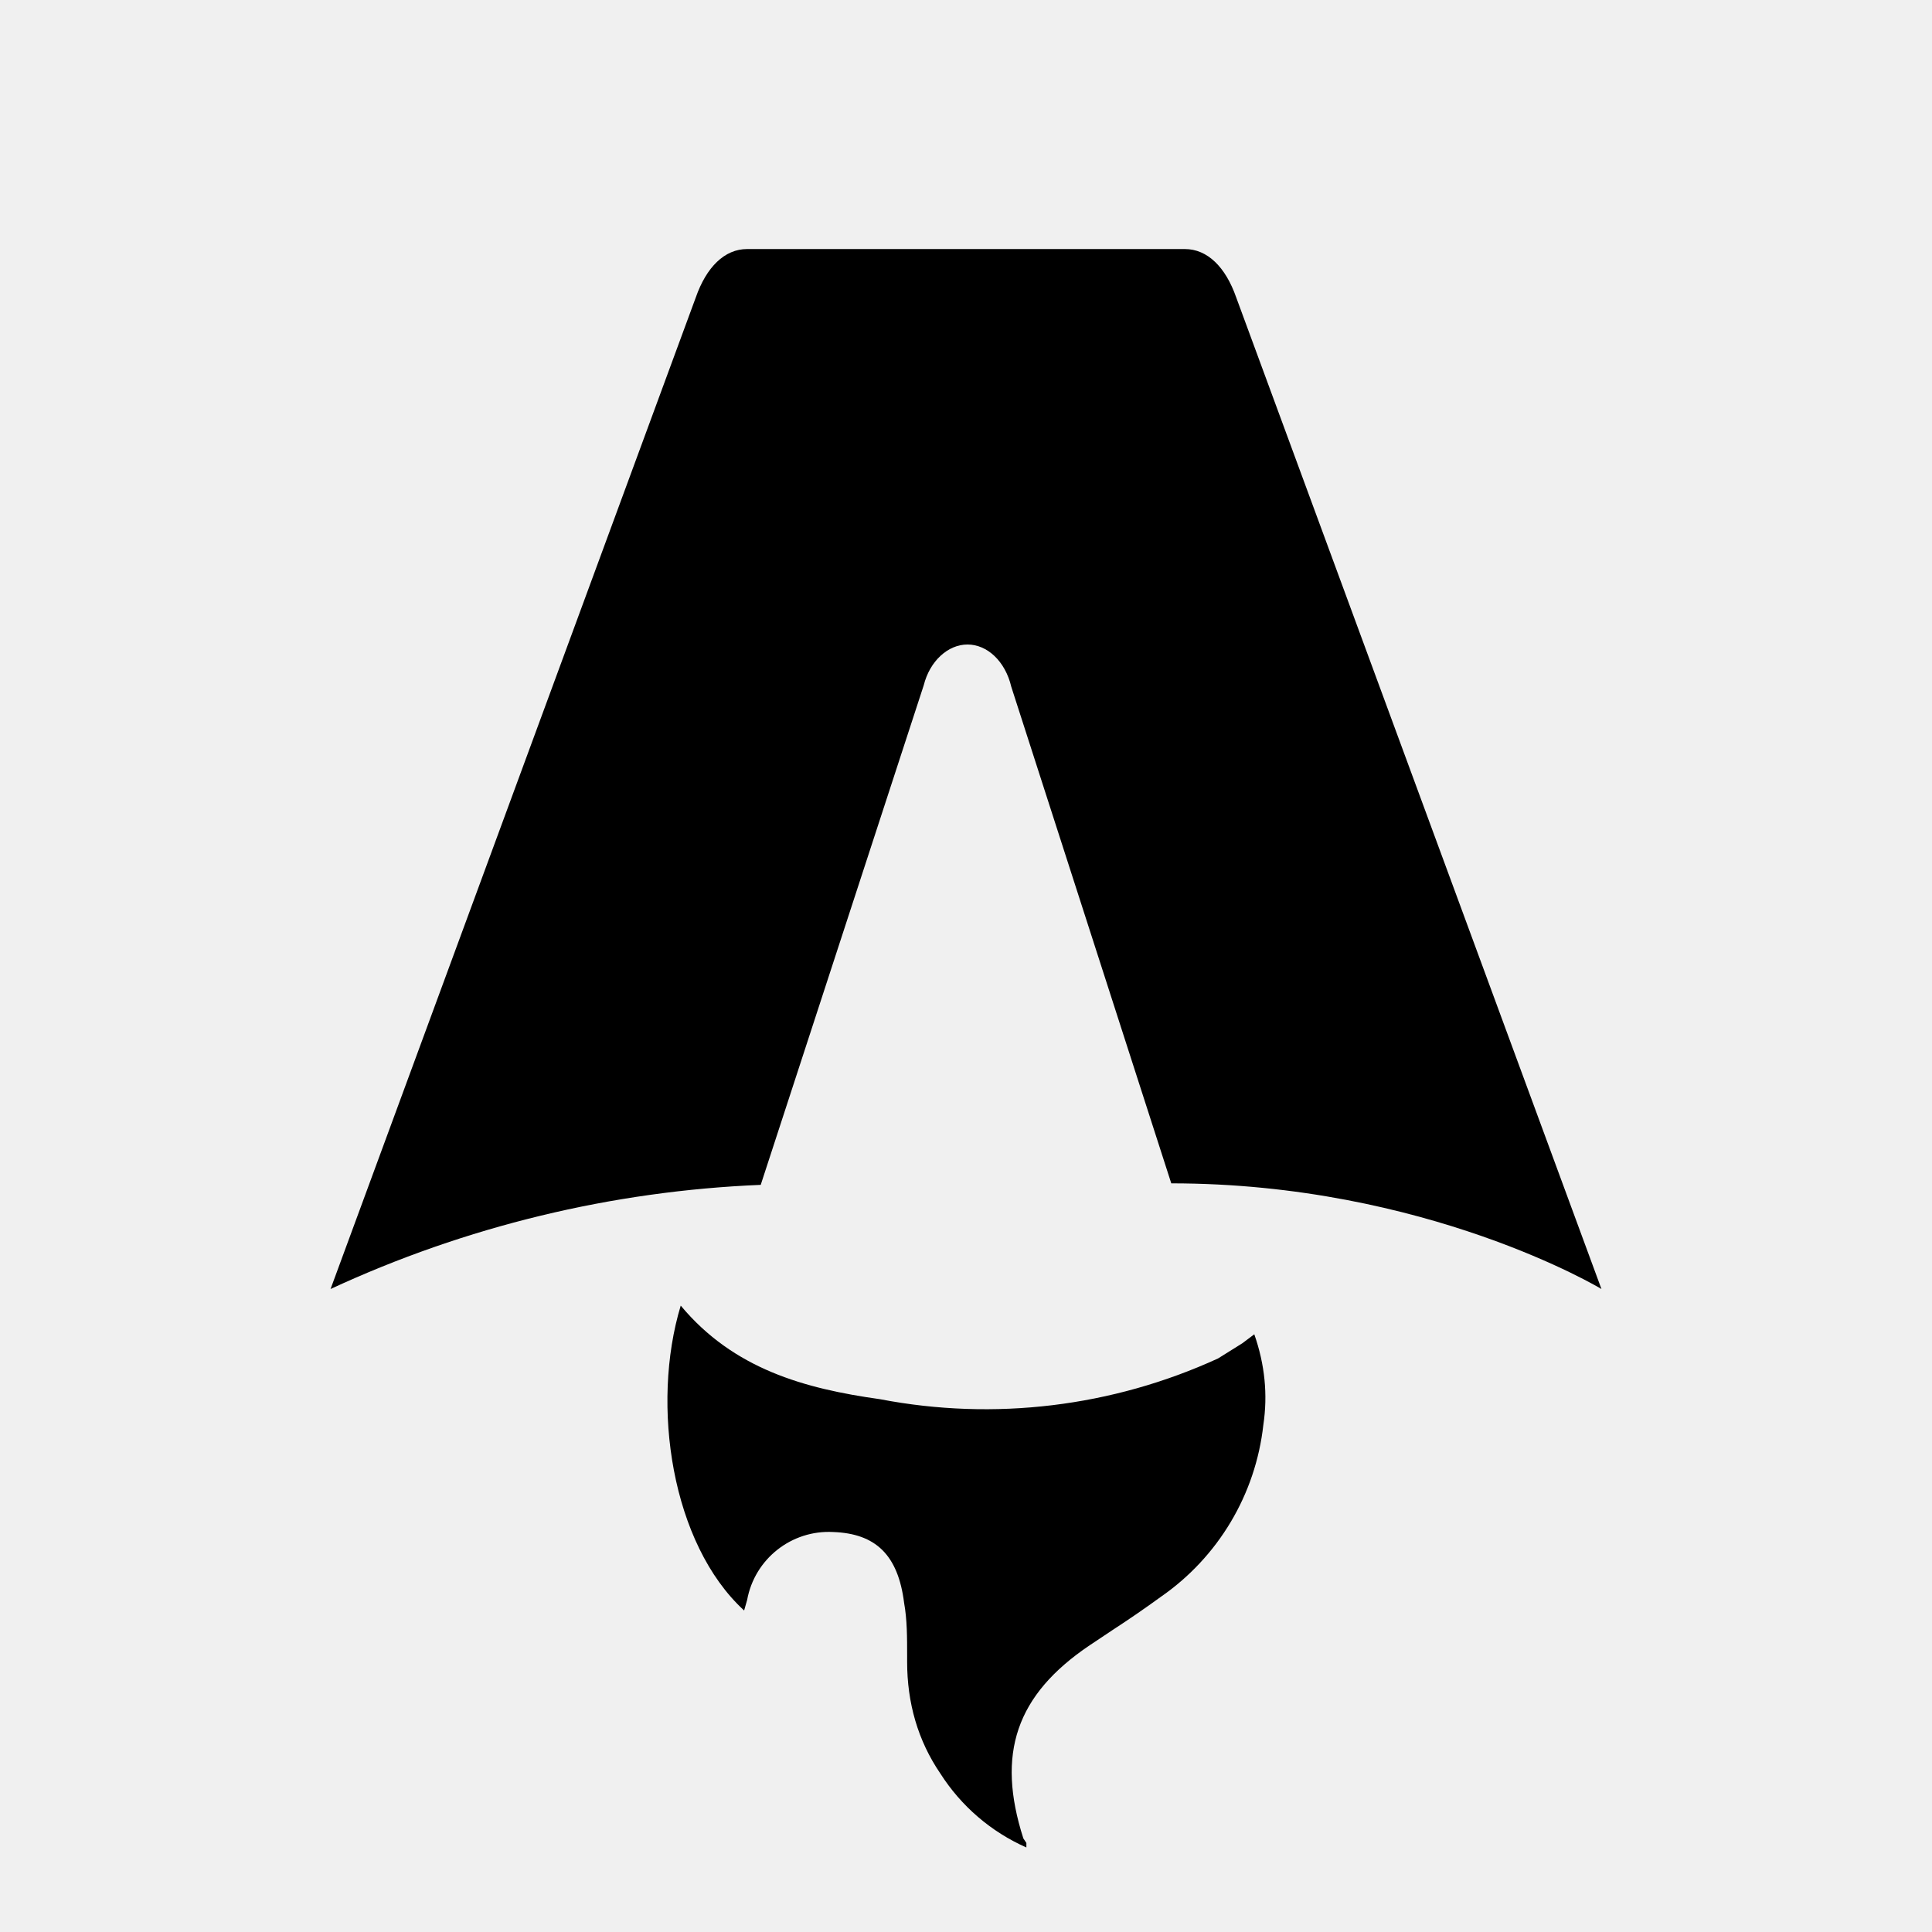
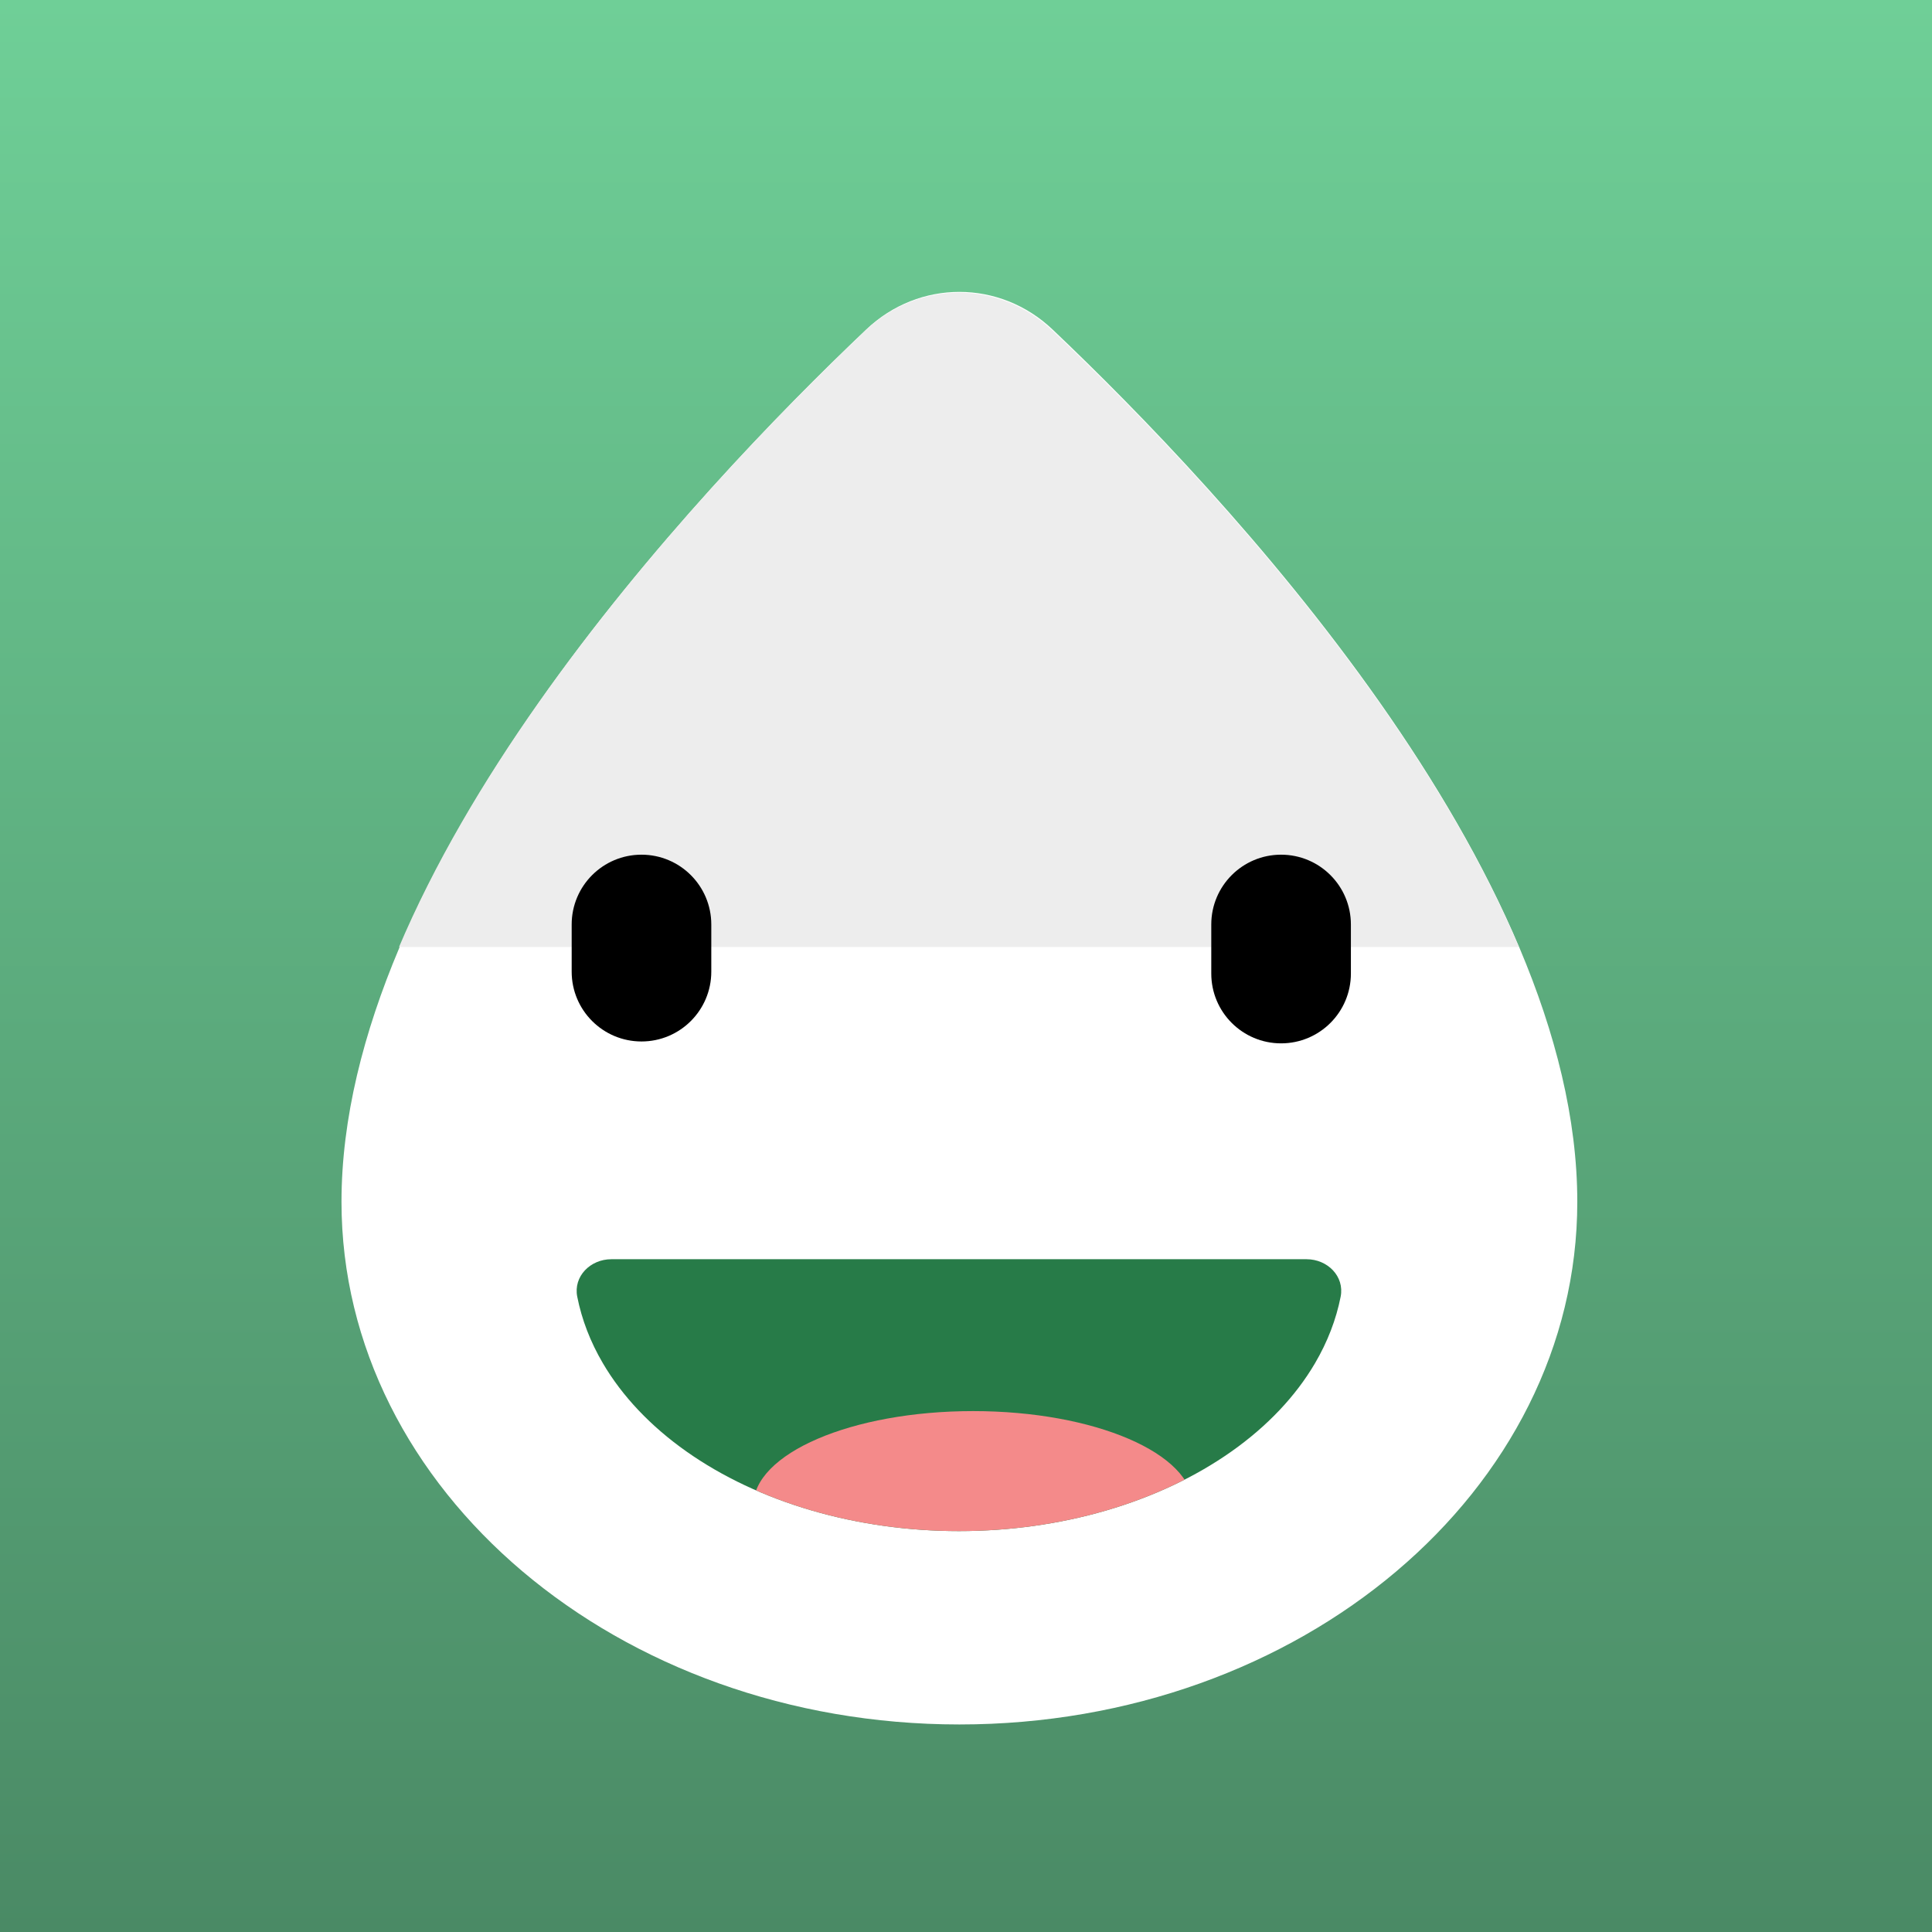
- <svg xmlns="http://www.w3.org/2000/svg" fill="none" viewBox="0 0 128 128">
-   <path d="M50.4 78.5a75.1 75.1 0 0 0-28.5 6.9l24.2-65.7c.7-2 1.9-3.2 3.4-3.2h29c1.5 0 2.7 1.2 3.4 3.2l24.2 65.7s-11.6-7-28.5-7L67 45.5c-.4-1.7-1.6-2.8-2.9-2.8-1.3 0-2.5 1.1-2.9 2.7L50.4 78.5Zm-1.1 28.2Zm-4.2-20.2c-2 6.6-.6 15.8 4.2 20.2a17.5 17.5 0 0 1 .2-.7 5.5 5.5 0 0 1 5.7-4.5c2.8.1 4.3 1.5 4.7 4.7.2 1.1.2 2.3.2 3.5v.4c0 2.7.7 5.2 2.2 7.4a13 13 0 0 0 5.7 4.9v-.3l-.2-.3c-1.8-5.6-.5-9.5 4.4-12.8l1.5-1a73 73 0 0 0 3.2-2.2 16 16 0 0 0 6.8-11.4c.3-2 .1-4-.6-6l-.8.6-1.6 1a37 37 0 0 1-22.4 2.7c-5-.7-9.7-2-13.2-6.2Z" />
-   <style>
-         path { fill: #000; }
-         @media (prefers-color-scheme: dark) {
-             path { fill: #FFF; }
-         }
-     </style>
+ <svg xmlns="http://www.w3.org/2000/svg" width="1024" height="1024" viewBox="0 0 1024 1024" fill="none">
+   <g clip-path="url(#clip0_93_149)">
+     <rect width="1024" height="1024" fill="#2E2C92" />
+     <path d="M1024 0H0V1024H1024V0Z" fill="url(#paint0_linear_93_149)" />
+     <path d="M836 636.971C836 789.975 689.368 914 508.5 914C327.632 914 181 789.965 181 636.971C181 460.492 367.574 261.601 459.078 174.669C487.094 148.052 529.905 148.052 557.922 174.669C649.426 261.601 836 460.492 836 636.971Z" fill="white" />
+     <path d="M324.001 667.414C312.956 667.414 303.814 676.45 305.953 687.287C308.339 699.378 312.899 711.234 319.55 722.562C329.815 740.046 344.86 755.933 363.828 769.315C382.795 782.697 405.312 793.312 430.094 800.554C454.876 807.796 481.437 811.523 508.261 811.523C535.085 811.523 561.646 807.796 586.428 800.554C611.21 793.312 633.727 782.697 652.694 769.315C671.662 755.933 686.707 740.046 696.972 722.562C703.623 711.234 708.183 699.378 710.569 687.287C712.708 676.45 703.566 667.414 692.521 667.414L508.261 667.414L324.001 667.414Z" fill="#277B48" />
+     <mask id="mask0_93_149" style="mask-type:alpha" maskUnits="userSpaceOnUse" x="303" y="667" width="410" height="145">
+       <path d="M303.999 667.413C303.999 686.338 309.283 705.077 319.548 722.561C329.813 740.045 344.858 755.932 363.826 769.314C382.793 782.696 405.31 793.311 430.092 800.553C454.874 807.795 481.435 811.522 508.259 811.522C535.083 811.522 561.644 807.795 586.426 800.553C611.208 793.311 633.725 782.696 652.692 769.314C671.66 755.932 686.705 740.045 696.97 722.561C707.235 705.077 712.519 686.338 712.519 667.413L508.259 667.413L303.999 667.413Z" fill="#2E2C92" />
+     </mask>
+     <g mask="url(#mask0_93_149)">
+       <ellipse cx="515.779" cy="798.034" rx="116.541" ry="50.125" fill="#F48A8A" />
+     </g>
+     <g clip-path="url(#clip1_93_149)">
+       <mask id="mask1_93_149" style="mask-type:luminance" maskUnits="userSpaceOnUse" x="-493" y="-1017" width="2188" height="2188">
+         <path d="M1614.32 -1016.08H-412.054C-456.236 -1016.08 -492.054 -980.264 -492.054 -936.081V1090.3C-492.054 1134.48 -456.236 1170.3 -412.054 1170.3H1614.32C1658.51 1170.3 1694.32 1134.48 1694.32 1090.3V-936.081C1694.32 -980.264 1658.51 -1016.08 1614.32 -1016.08Z" fill="white" />
+       </mask>
+       <g mask="url(#mask1_93_149)">
+         <path d="M836 637.194C836 790.121 689.259 914.081 508.257 914.081C327.255 914.081 180.514 790.111 180.514 637.194C180.514 460.76 367.324 261.915 458.87 175.064C486.878 148.492 529.636 148.492 557.644 175.064C649.19 261.915 836 460.76 836 637.194Z" fill="#EDEDED" />
+       </g>
+     </g>
+     <rect x="303" y="453" width="74" height="99" rx="37" fill="black" />
+     <rect x="642" y="453" width="74" height="100" rx="37" fill="black" />
+   </g>
+   <defs>
+     <linearGradient id="paint0_linear_93_149" x1="512" y1="0" x2="512" y2="1024" gradientUnits="userSpaceOnUse">
+       <stop stop-color="#6FCF97" />
+       <stop offset="1" stop-color="#4A8A65" />
+     </linearGradient>
+     <clipPath id="clip0_93_149">
+       <rect width="1024" height="1024" fill="white" />
+     </clipPath>
+     <clipPath id="clip1_93_149">
+       <path d="M125 29C125 -15.183 160.817 -51 205 -51H756C800.183 -51 836 -15.183 836 29V502H125V29Z" fill="white" />
+     </clipPath>
+   </defs>
</svg>
